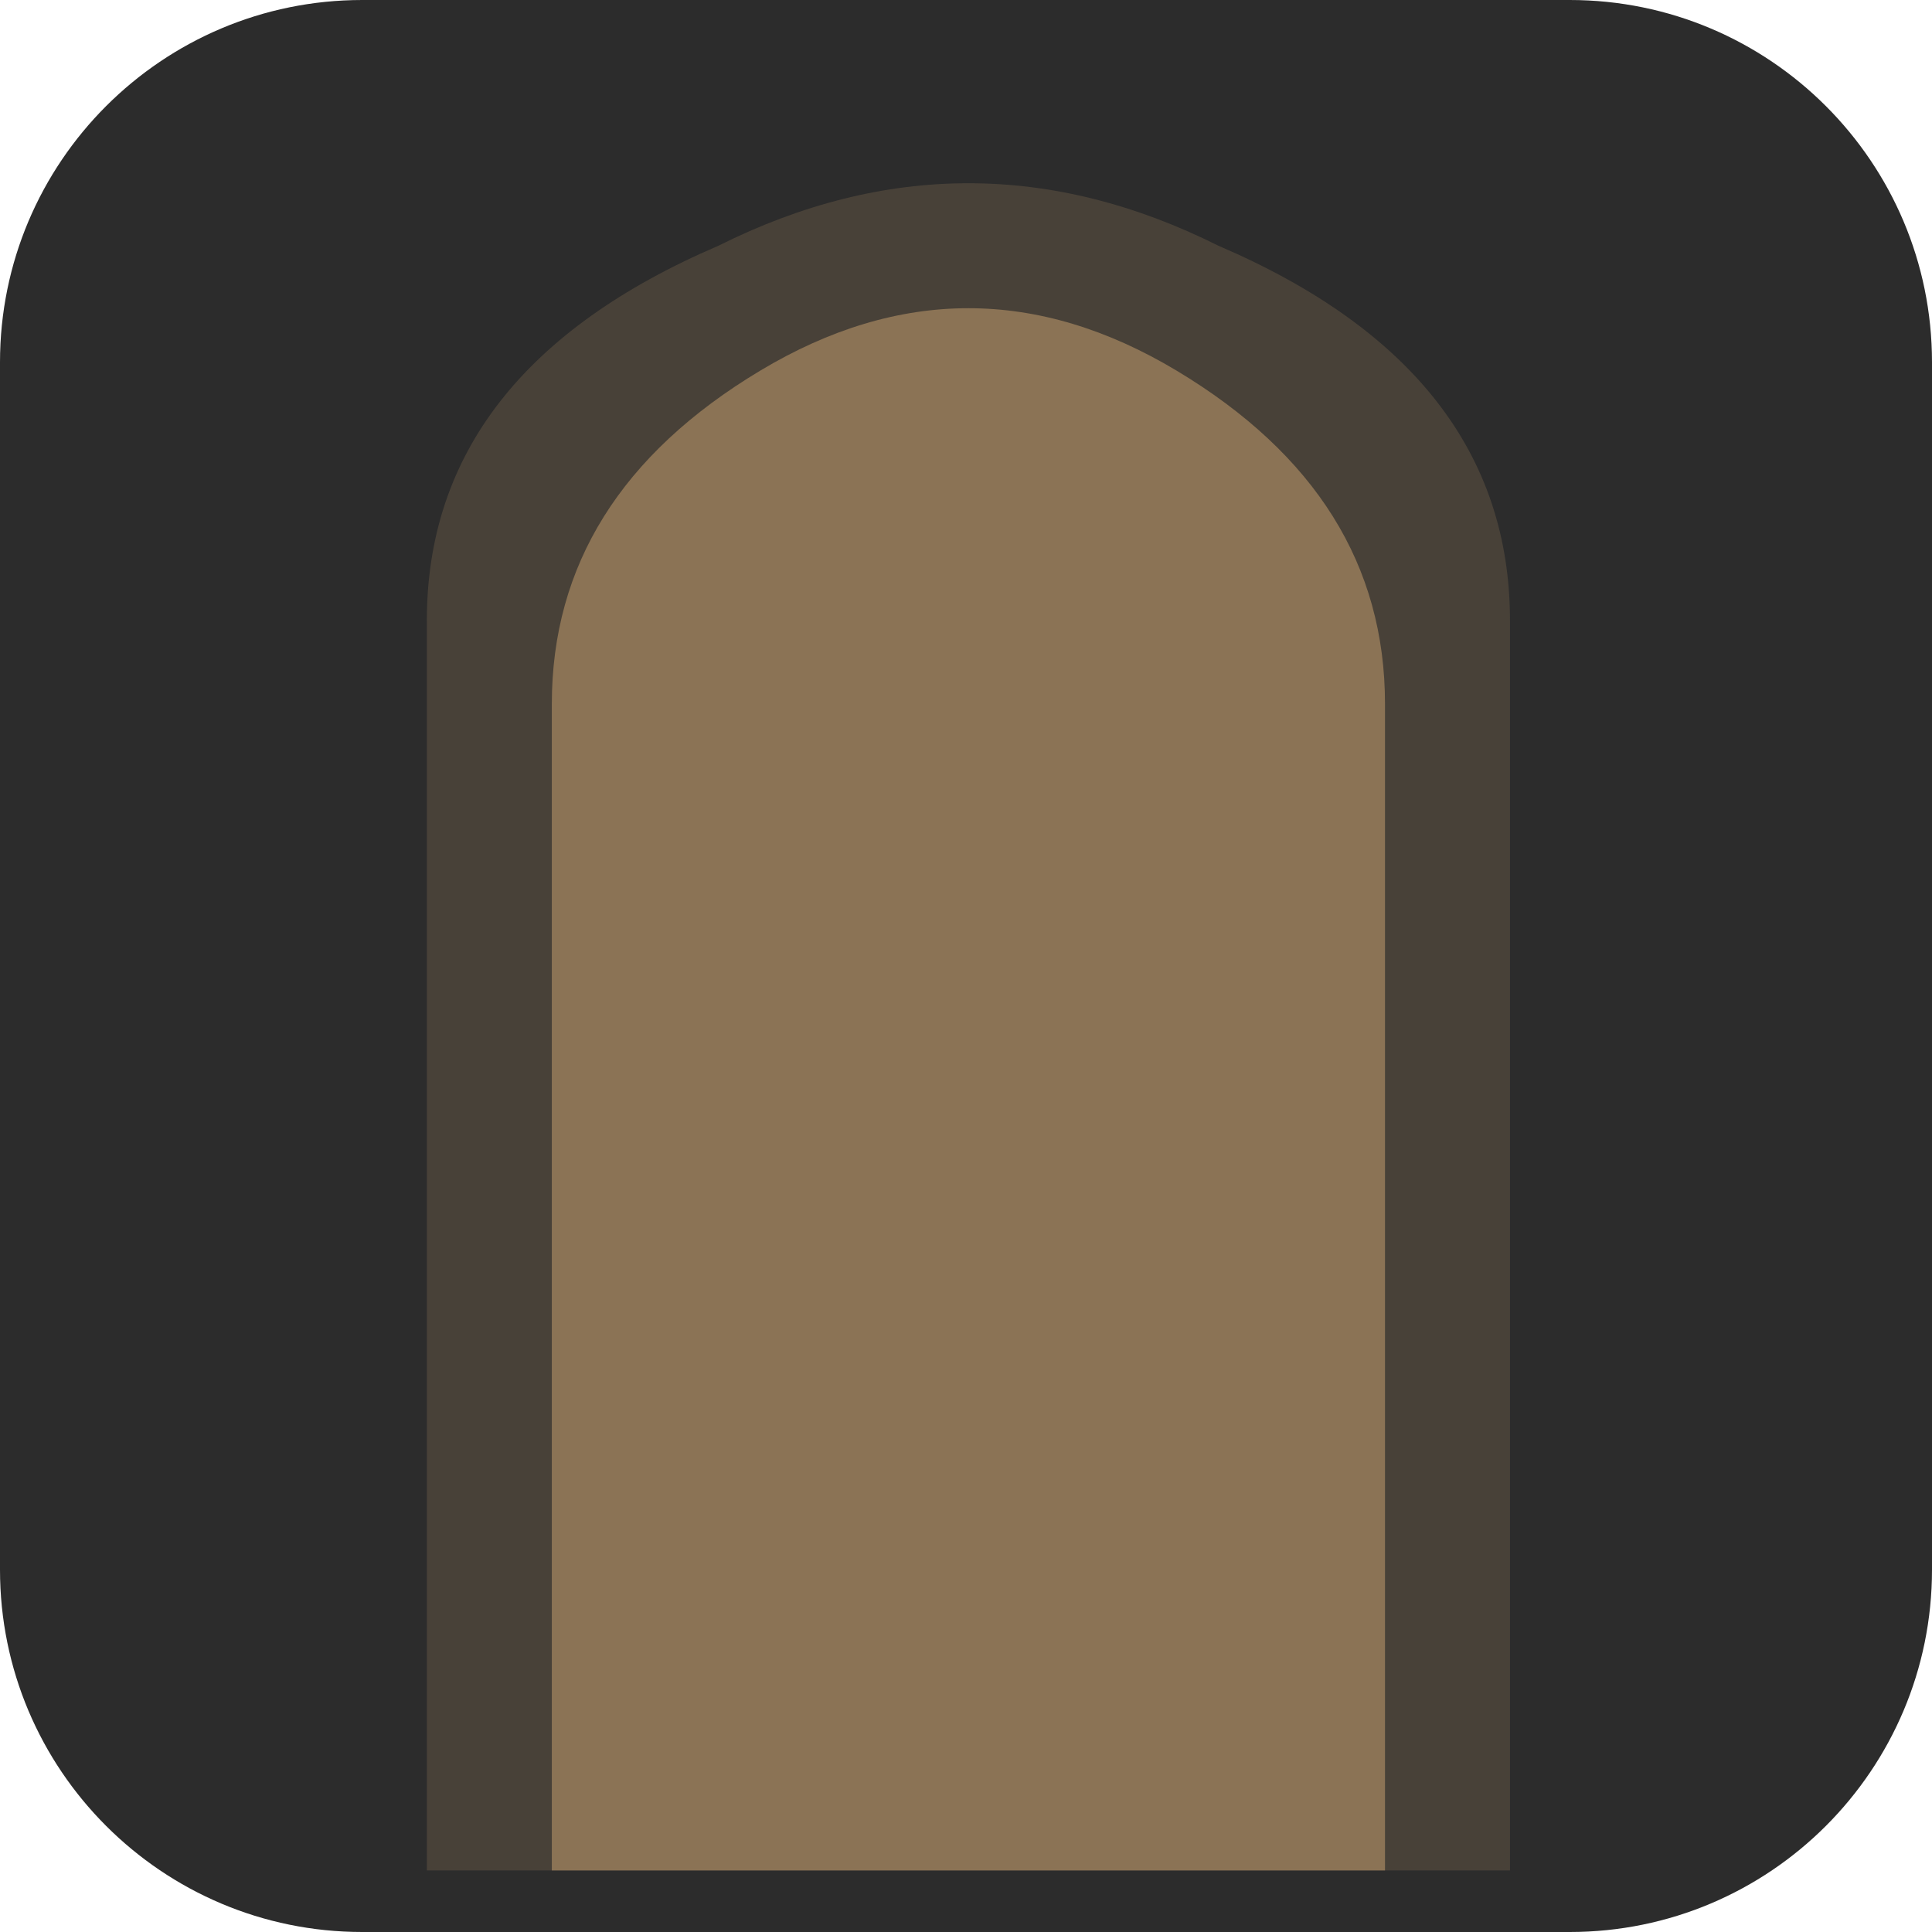
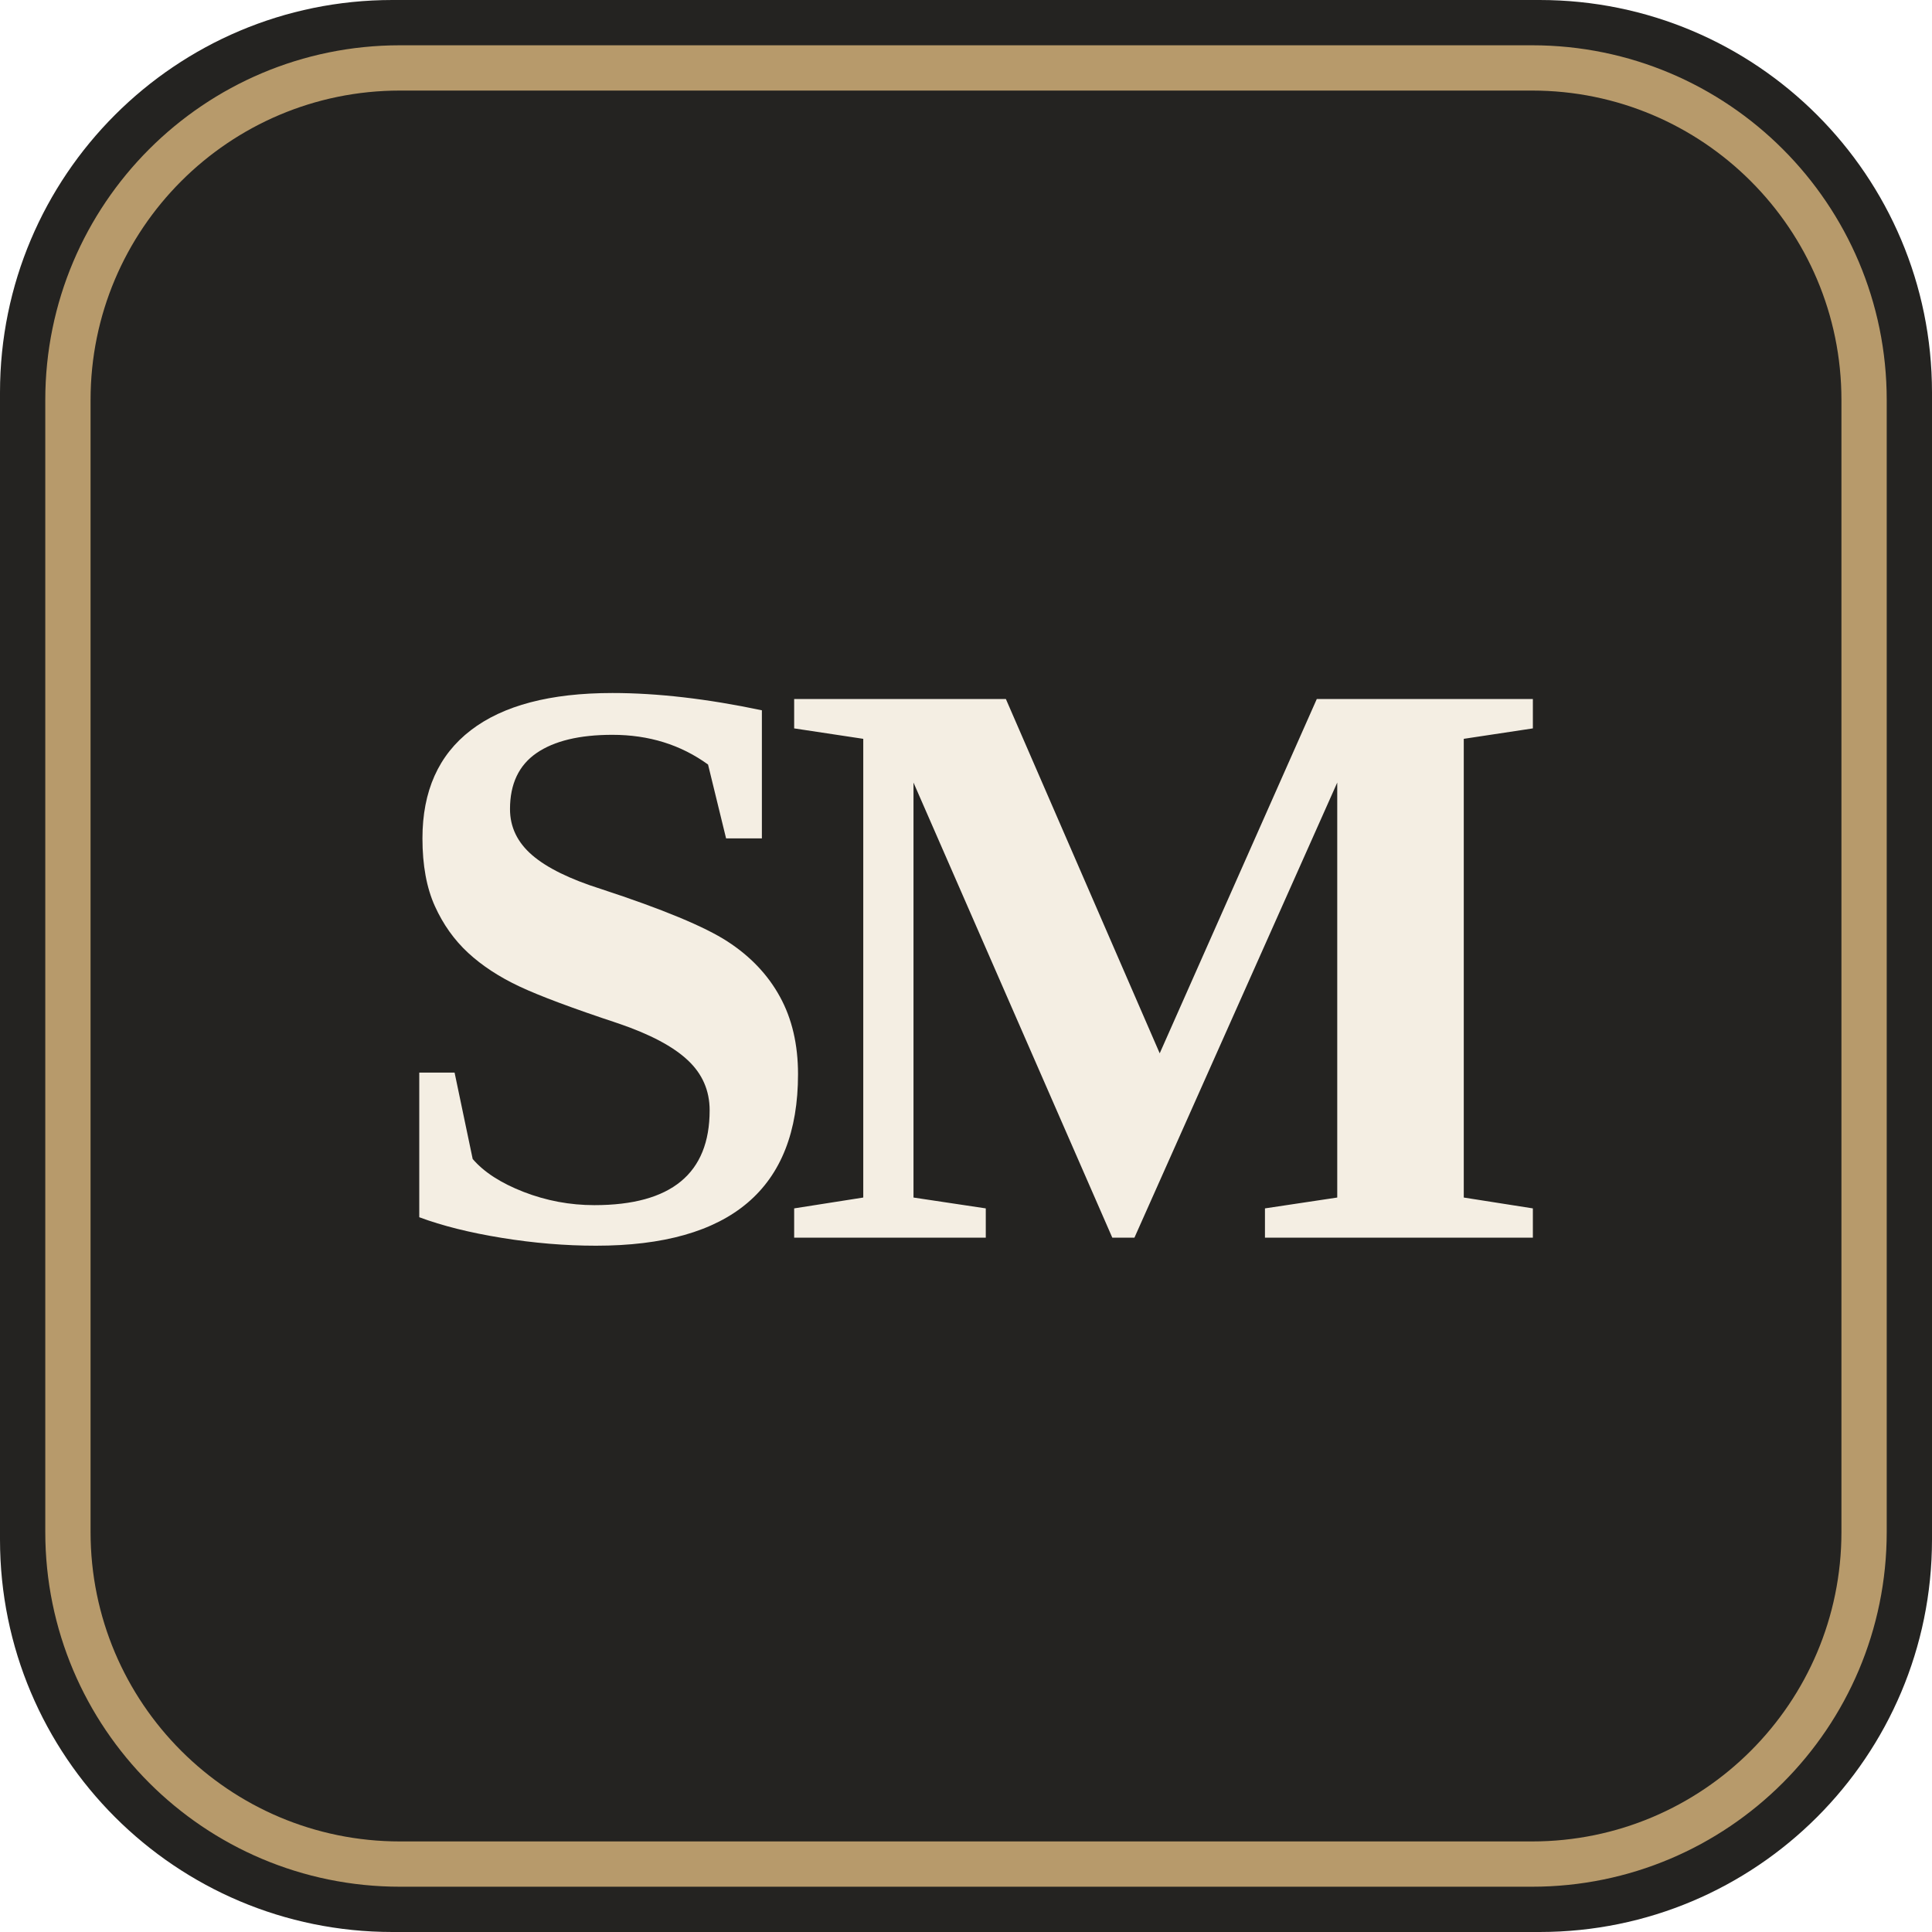
- <svg xmlns="http://www.w3.org/2000/svg" viewBox="0 0 32 32">
-   <rect width="32" height="32" rx="6" fill="#2C2C2C" />
-   <g transform="translate(5 2) scale(0.69)">
-     <path d="M3 42 L3 12 Q3 6 10 3 Q16 0 22 3 Q29 6 29 12 L29 42 Z" fill="#8B7355" opacity="0.3" />
-     <path d="M6 42 L6 14 Q6 9 11 6 Q16 3 21 6 Q26 9 26 14 L26 42 Z" fill="#8B7355" />
-   </g>
+ <svg xmlns="http://www.w3.org/2000/svg" viewBox="0 0 512 512" role="img" aria-labelledby="title">
+   <rect width="512" height="512" rx="104" fill="#242321" />
+   <rect x="18" y="18" width="476" height="476" rx="88" fill="none" stroke="#B79A6B" stroke-width="12" />
+   <text x="256" y="328" text-anchor="middle" fill="#F4EEE3" font-family="Georgia, 'Times New Roman', serif" font-size="218" font-weight="700" letter-spacing="-14">SM</text>
</svg>
